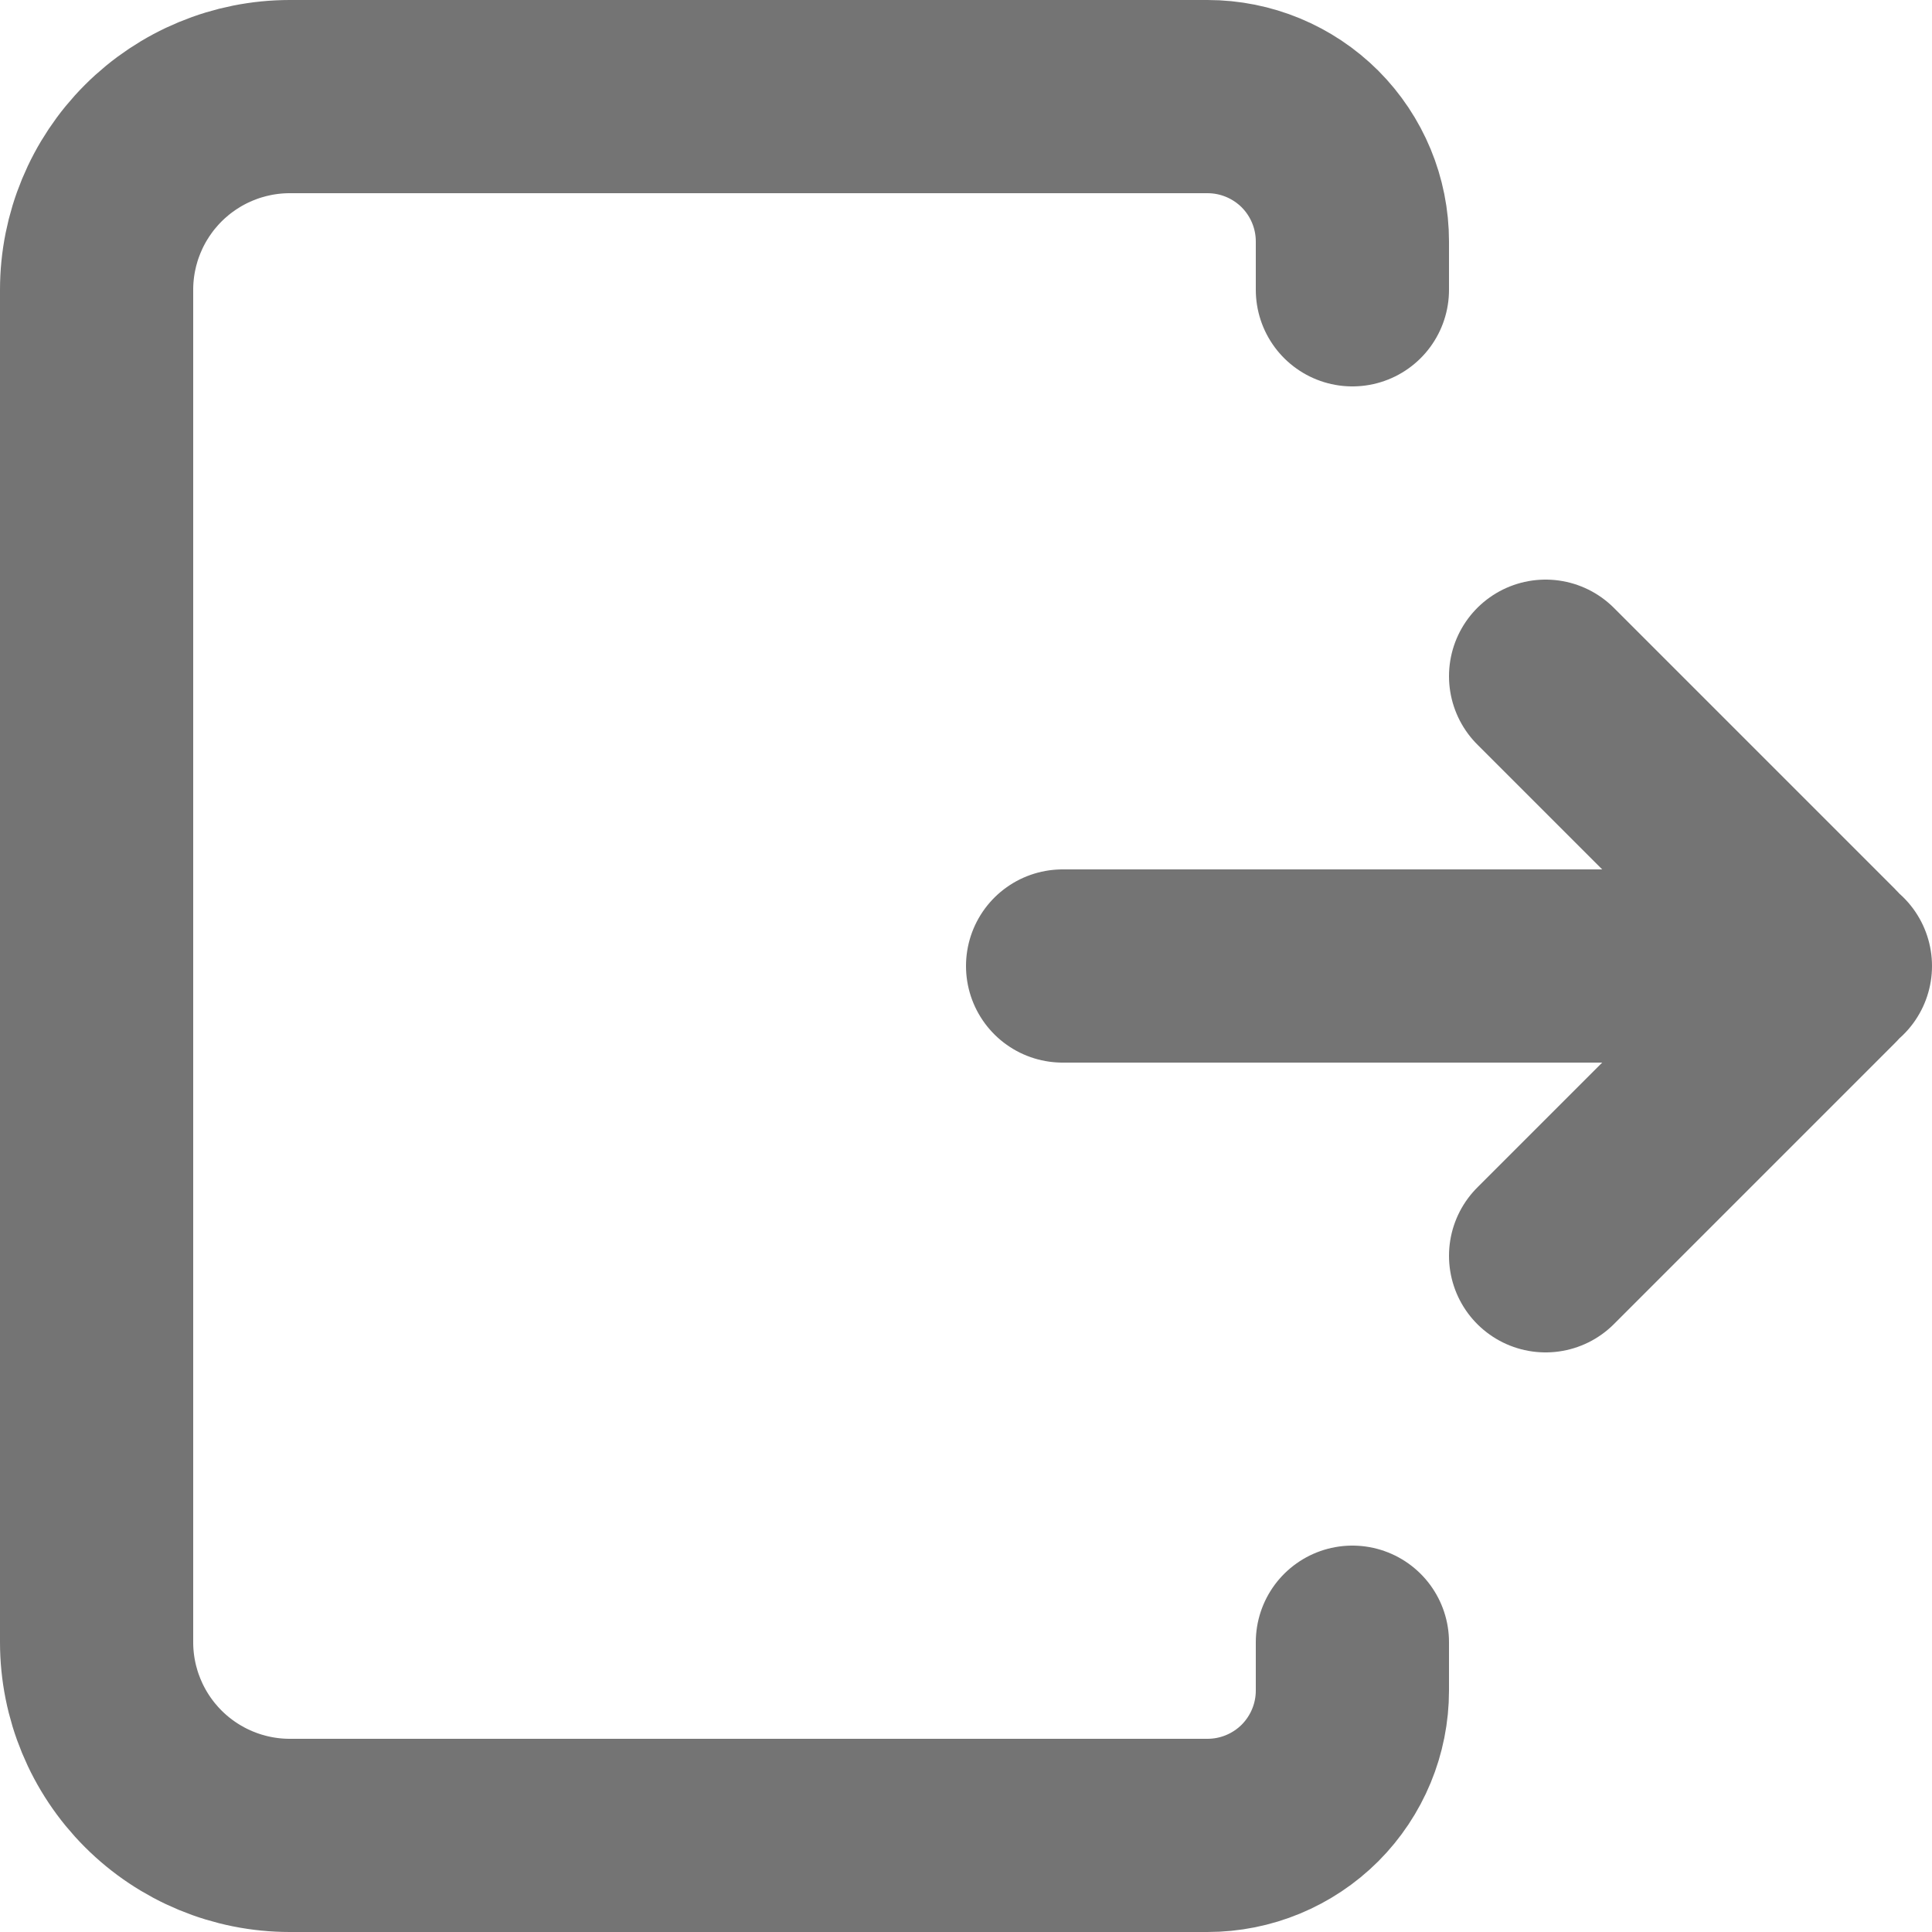
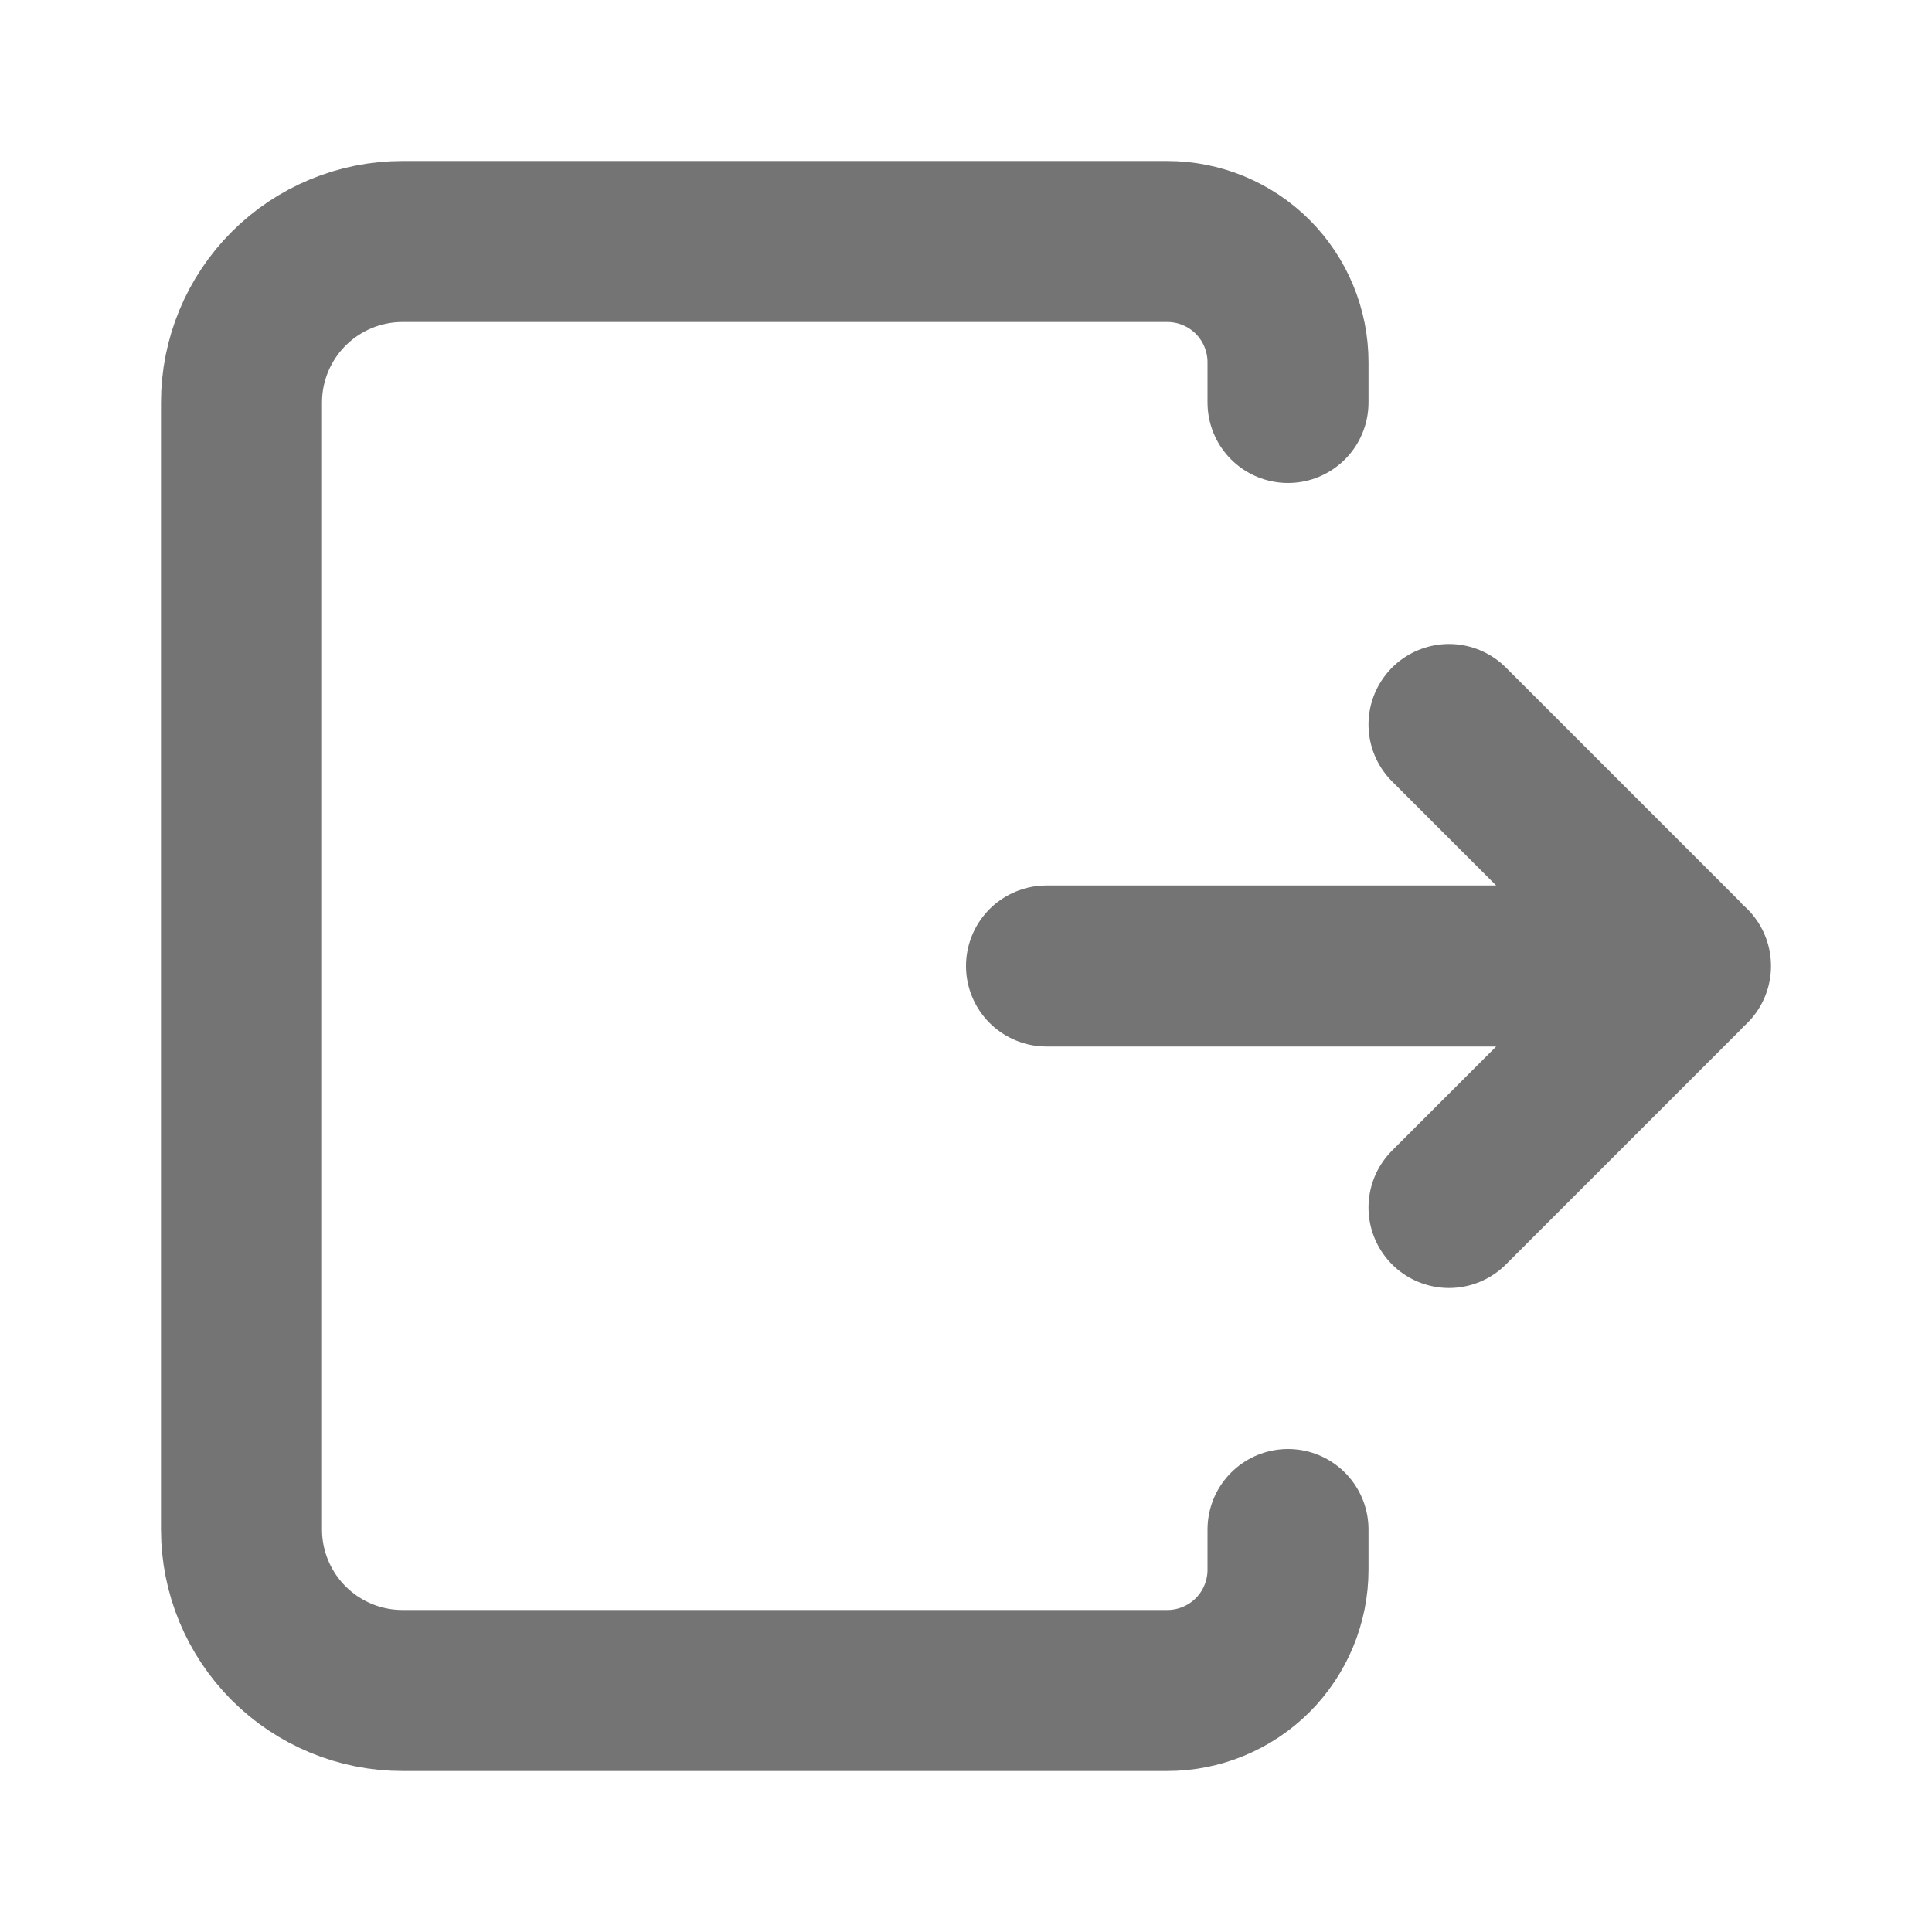
- <svg xmlns="http://www.w3.org/2000/svg" width="20" height="20" viewBox="0 0 20 20" fill="none">
-   <path d="M19 10H11M16 13L18.913 10.087C18.924 10.076 18.933 10.062 18.94 10.047C18.946 10.032 18.949 10.016 18.949 10C18.949 9.984 18.946 9.968 18.94 9.953C18.933 9.938 18.924 9.924 18.913 9.913L16 7M14 3V2.5C14 2.102 13.842 1.721 13.561 1.439C13.279 1.158 12.898 1 12.5 1H3C2.47 1 1.961 1.211 1.586 1.586C1.211 1.961 1 2.47 1 3V17C1 17.53 1.211 18.039 1.586 18.414C1.961 18.789 2.47 19 3 19H12.5C12.898 19 13.279 18.842 13.561 18.561C13.842 18.279 14 17.898 14 17.5V17" stroke="#747474" stroke-width="2" stroke-linecap="round" stroke-linejoin="round" />
+ <svg xmlns="http://www.w3.org/2000/svg" width="24" height="24" viewBox="0 0 24 24" fill="none">
+   <path d="M21 12H13M18 15L20.913 12.087C20.924 12.076 20.933 12.062 20.94 12.047C20.946 12.032 20.949 12.016 20.949 12C20.949 11.984 20.946 11.968 20.94 11.953C20.933 11.938 20.924 11.924 20.913 11.913L18 9M16 5V4.5C16 4.102 15.842 3.721 15.561 3.439C15.279 3.158 14.898 3 14.5 3H5C4.47 3 3.961 3.211 3.586 3.586C3.211 3.961 3 4.47 3 5V19C3 19.53 3.211 20.039 3.586 20.414C3.961 20.789 4.47 21 5 21H14.5C14.898 21 15.279 20.842 15.561 20.561C15.842 20.279 16 19.898 16 19.5V19" stroke="#747474" stroke-width="2" stroke-linecap="round" stroke-linejoin="round" />
</svg>
